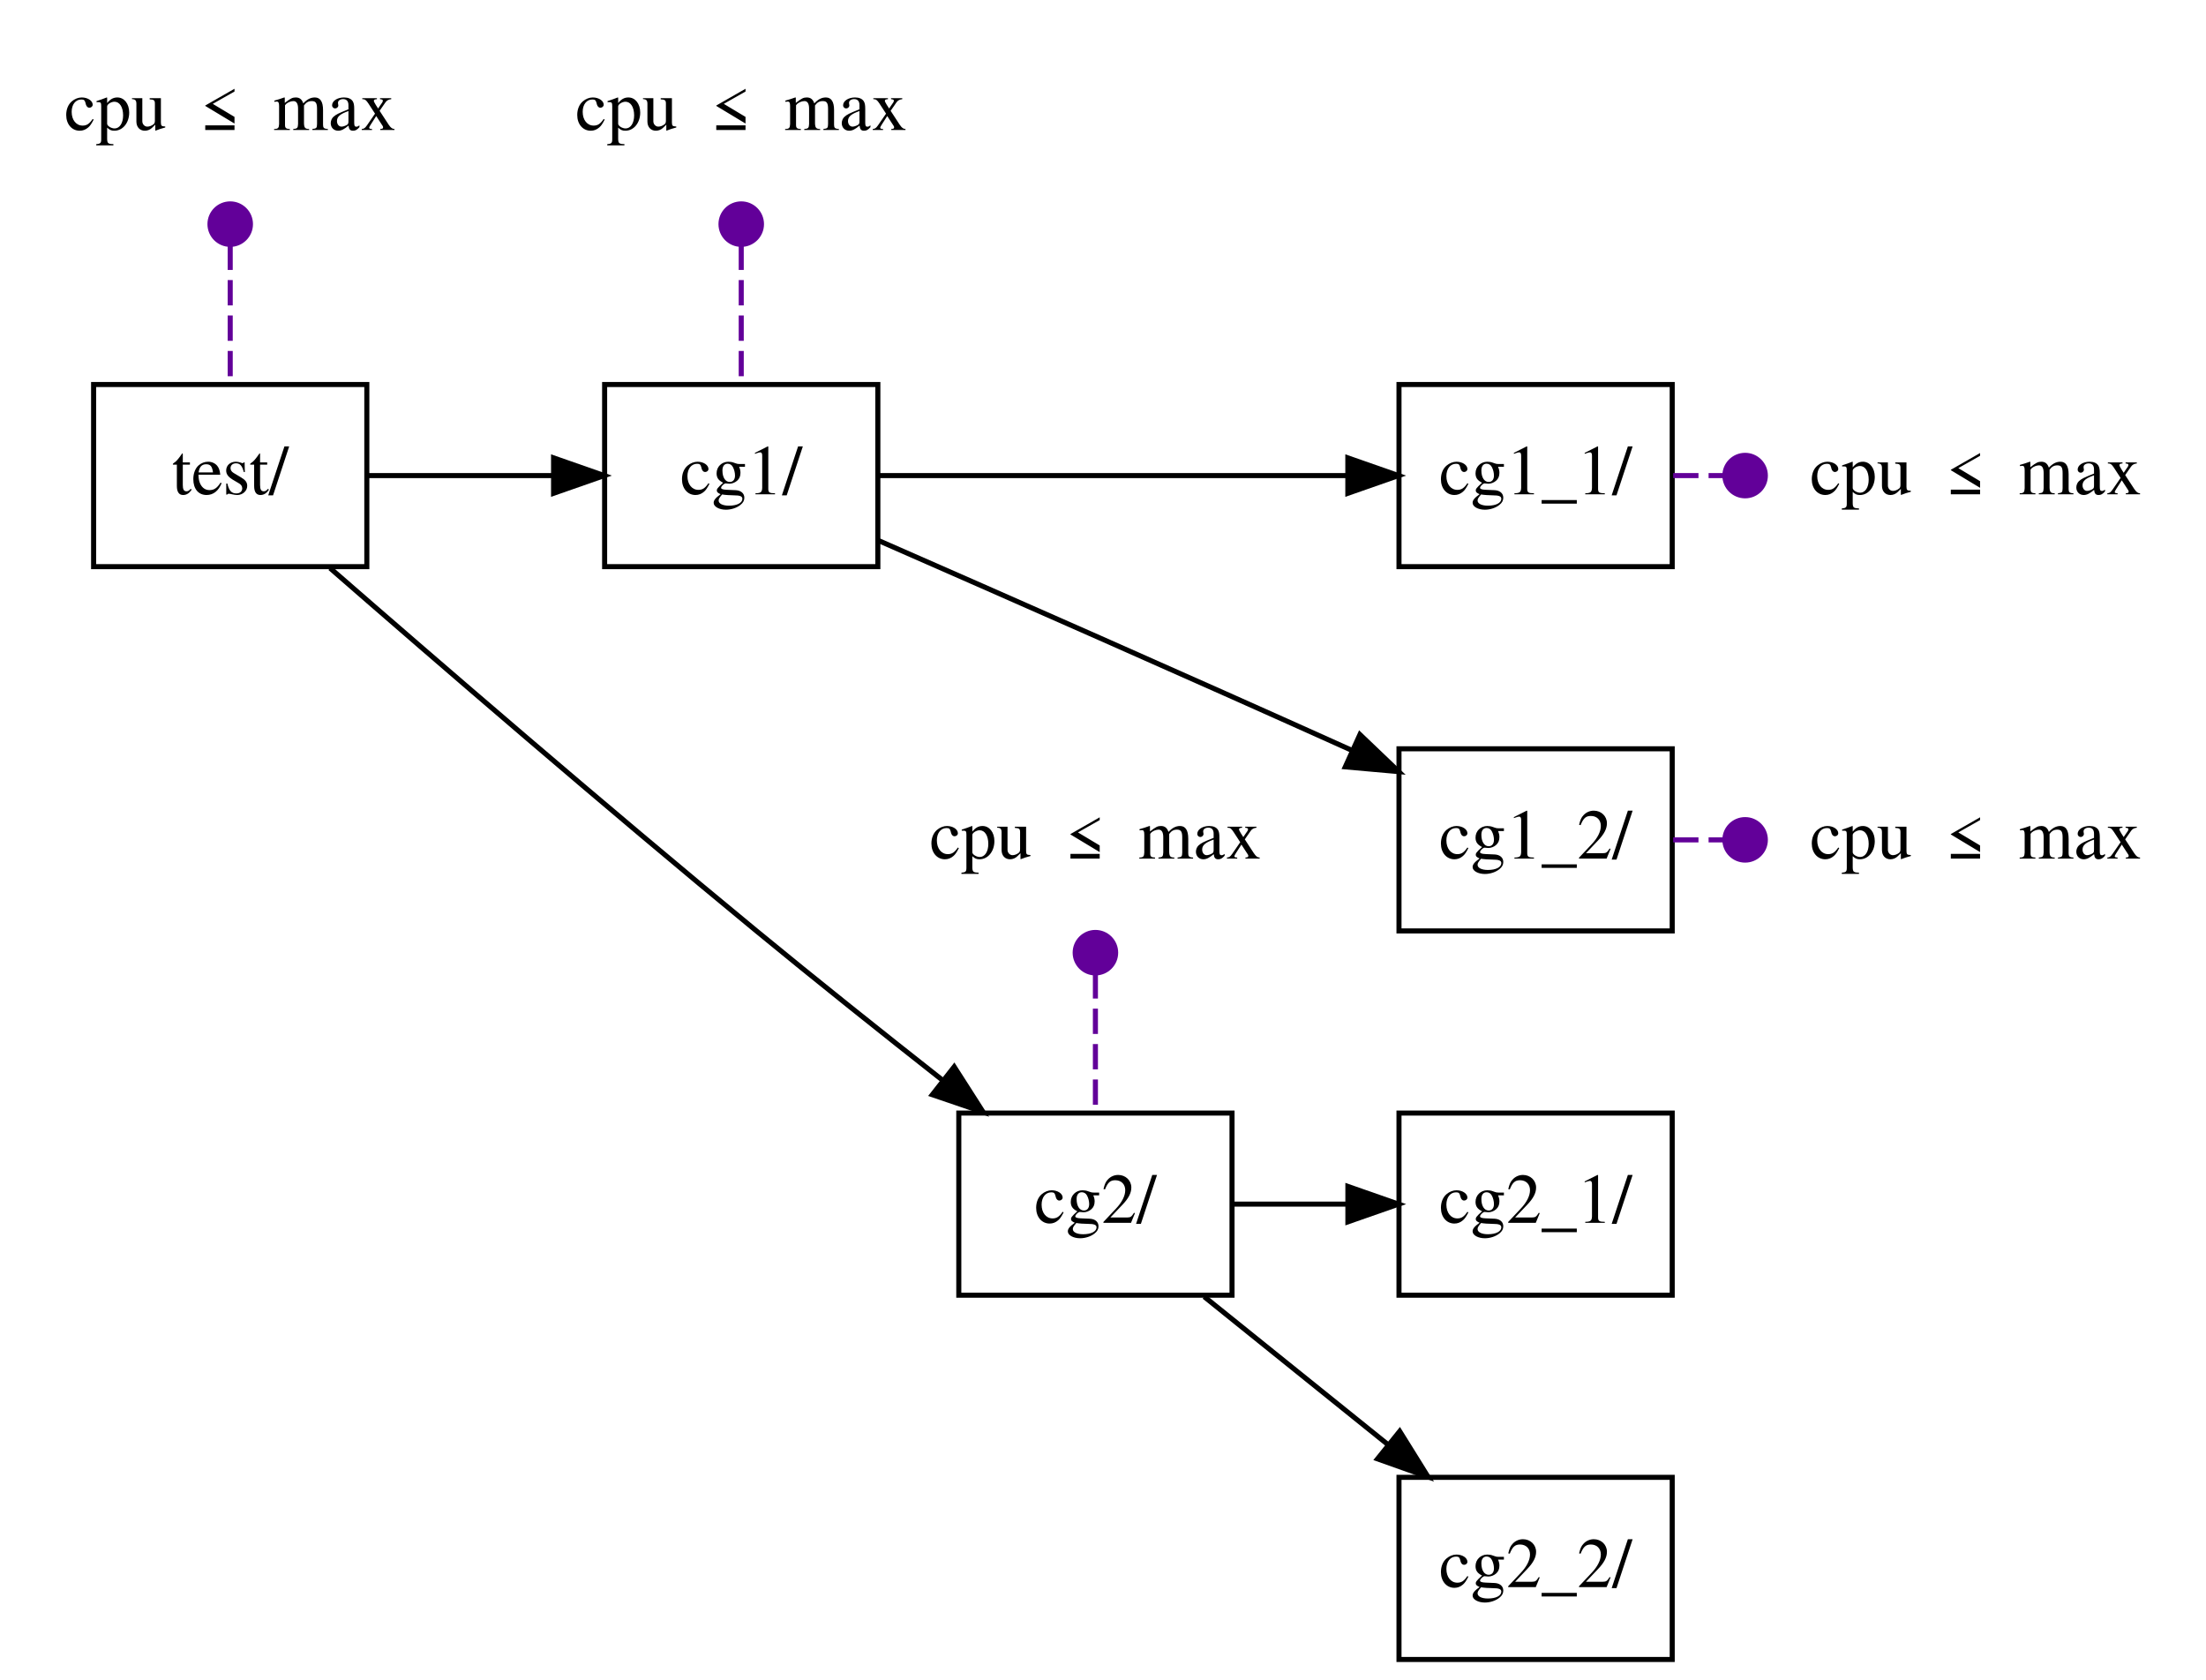
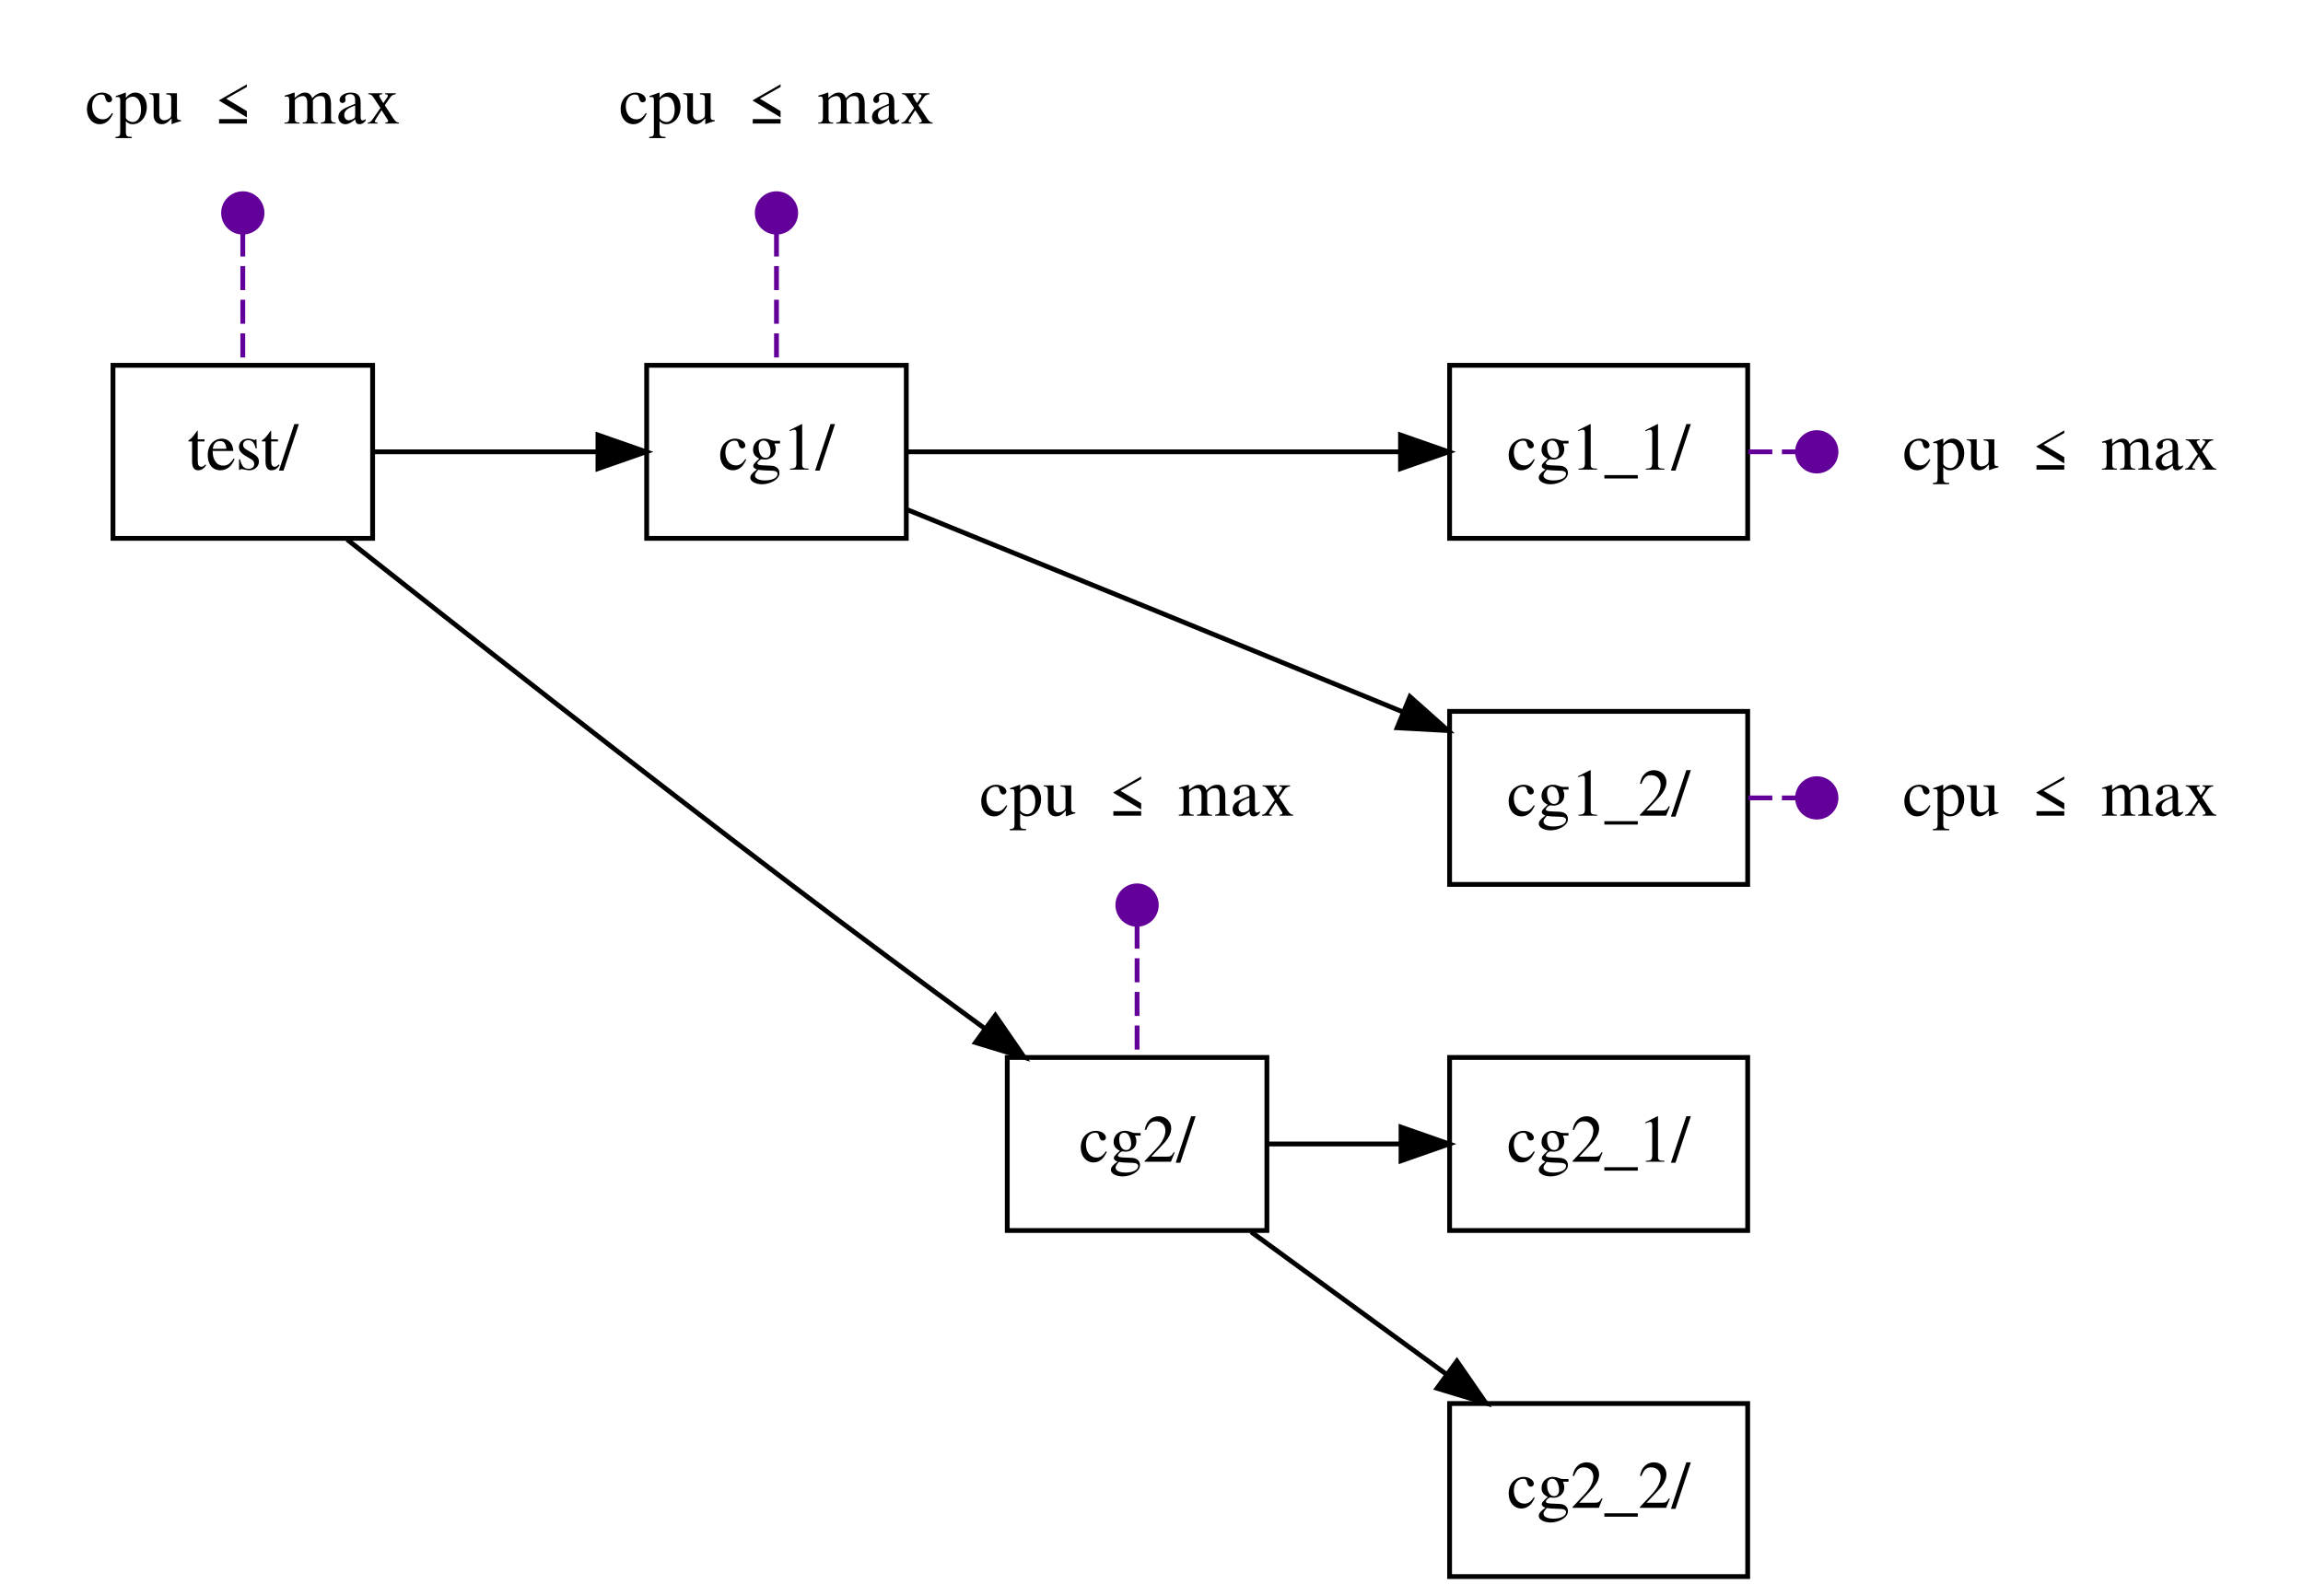
- <svg xmlns="http://www.w3.org/2000/svg" width="436pt" height="332pt" viewBox="0.00 0.00 436.00 332.00">
+ <svg xmlns="http://www.w3.org/2000/svg" width="479pt" height="332pt" viewBox="0.00 0.00 479.00 332.00">
  <g id="graph0" class="graph" transform="scale(1 1) rotate(0) translate(4 328)">
    <g id="node1" class="node">
-       <text text-anchor="middle" x="41.5" y="-302.3" font-family="Times,serif" font-size="14.00">cpu ≤ max</text>
+       <text text-anchor="middle" x="46.5" y="-302.3" font-family="Times,serif" font-size="14.00">cpu ≤ max</text>
    </g>
    <g id="node6" class="node">
-       <polygon fill="none" stroke="#000000" points="68.5,-252 14.5,-252 14.5,-216 68.5,-216 68.5,-252" />
-       <text text-anchor="middle" x="41.5" y="-230.3" font-family="Times,serif" font-size="14.00">test/</text>
+       <polygon fill="none" stroke="#000000" points="73.5,-252 19.5,-252 19.5,-216 73.5,-216 73.5,-252" />
+       <text text-anchor="middle" x="46.5" y="-230.3" font-family="Times,serif" font-size="14.00">test/</text>
    </g>
    <g id="edge1" class="edge">
-       <path fill="none" stroke="#620099" stroke-dasharray="5,2" d="M41.5,-279.64C41.5,-270.49 41.5,-260.38 41.5,-252.1" />
-       <ellipse fill="#620099" stroke="#620099" cx="41.5" cy="-283.7" rx="4" ry="4" />
+       <path fill="none" stroke="#620099" stroke-dasharray="5,2" d="M46.5,-279.64C46.5,-270.49 46.5,-260.38 46.5,-252.1" />
+       <ellipse fill="#620099" stroke="#620099" cx="46.5" cy="-283.7" rx="4" ry="4" />
    </g>
    <g id="node2" class="node">
-       <text text-anchor="middle" x="142.5" y="-302.3" font-family="Times,serif" font-size="14.00">cpu ≤ max</text>
+       <text text-anchor="middle" x="157.5" y="-302.3" font-family="Times,serif" font-size="14.00">cpu ≤ max</text>
    </g>
    <g id="node7" class="node">
-       <polygon fill="none" stroke="#000000" points="169.5,-252 115.5,-252 115.5,-216 169.5,-216 169.5,-252" />
-       <text text-anchor="middle" x="142.5" y="-230.3" font-family="Times,serif" font-size="14.00">cg1/</text>
+       <polygon fill="none" stroke="#000000" points="184.5,-252 130.5,-252 130.5,-216 184.5,-216 184.5,-252" />
+       <text text-anchor="middle" x="157.5" y="-230.3" font-family="Times,serif" font-size="14.00">cg1/</text>
    </g>
    <g id="edge2" class="edge">
-       <path fill="none" stroke="#620099" stroke-dasharray="5,2" d="M142.5,-279.64C142.5,-270.49 142.5,-260.38 142.5,-252.1" />
-       <ellipse fill="#620099" stroke="#620099" cx="142.5" cy="-283.7" rx="4" ry="4" />
+       <path fill="none" stroke="#620099" stroke-dasharray="5,2" d="M157.5,-279.64C157.5,-270.49 157.5,-260.38 157.5,-252.1" />
+       <ellipse fill="#620099" stroke="#620099" cx="157.5" cy="-283.7" rx="4" ry="4" />
    </g>
    <g id="node3" class="node">
-       <text text-anchor="middle" x="212.5" y="-158.3" font-family="Times,serif" font-size="14.00">cpu ≤ max</text>
+       <text text-anchor="middle" x="232.5" y="-158.3" font-family="Times,serif" font-size="14.00">cpu ≤ max</text>
    </g>
    <g id="node8" class="node">
-       <polygon fill="none" stroke="#000000" points="239.5,-108 185.5,-108 185.5,-72 239.5,-72 239.5,-108" />
-       <text text-anchor="middle" x="212.5" y="-86.3" font-family="Times,serif" font-size="14.00">cg2/</text>
+       <polygon fill="none" stroke="#000000" points="259.5,-108 205.5,-108 205.5,-72 259.5,-72 259.5,-108" />
+       <text text-anchor="middle" x="232.5" y="-86.3" font-family="Times,serif" font-size="14.00">cg2/</text>
    </g>
    <g id="edge3" class="edge">
-       <path fill="none" stroke="#620099" stroke-dasharray="5,2" d="M212.5,-135.64C212.5,-126.49 212.5,-116.38 212.5,-108.1" />
-       <ellipse fill="#620099" stroke="#620099" cx="212.5" cy="-139.7" rx="4" ry="4" />
+       <path fill="none" stroke="#620099" stroke-dasharray="5,2" d="M232.5,-135.64C232.5,-126.49 232.5,-116.38 232.5,-108.1" />
+       <ellipse fill="#620099" stroke="#620099" cx="232.5" cy="-139.7" rx="4" ry="4" />
    </g>
    <g id="node4" class="node">
-       <text text-anchor="middle" x="386.5" y="-230.3" font-family="Times,serif" font-size="14.00">cpu ≤ max</text>
+       <text text-anchor="middle" x="424.5" y="-230.3" font-family="Times,serif" font-size="14.00">cpu ≤ max</text>
    </g>
    <g id="node5" class="node">
-       <text text-anchor="middle" x="386.5" y="-158.3" font-family="Times,serif" font-size="14.00">cpu ≤ max</text>
+       <text text-anchor="middle" x="424.5" y="-158.3" font-family="Times,serif" font-size="14.00">cpu ≤ max</text>
    </g>
    <g id="edge4" class="edge">
-       <path fill="none" stroke="black" d="M68.72,-234C80.88,-234 93.04,-234 105.2,-234" />
-       <polygon fill="black" stroke="black" points="105.41,-237.5 115.41,-234 105.41,-230.5 105.41,-237.5" />
+       <path fill="none" stroke="black" d="M73.82,-234C89.28,-234 104.74,-234 120.21,-234" />
+       <polygon fill="black" stroke="black" points="120.37,-237.5 130.37,-234 120.37,-230.5 120.37,-237.5" />
    </g>
    <g id="edge5" class="edge">
-       <path fill="none" stroke="black" d="M61.24,-215.71C82.02,-197.6 115.77,-168.46 145.5,-144 157.39,-134.22 170.65,-123.65 182.22,-114.55" />
-       <polygon fill="black" stroke="black" points="184.59,-117.14 190.3,-108.21 180.27,-111.63 184.59,-117.14" />
+       <path fill="none" stroke="black" d="M68.21,-215.75C91.04,-197.69 128.09,-168.57 160.5,-144 173.56,-134.1 188.1,-123.34 200.68,-114.12" />
+       <polygon fill="black" stroke="black" points="203.02,-116.75 209.03,-108.02 198.89,-111.1 203.02,-116.75" />
    </g>
    <g id="node9" class="node">
-       <polygon fill="none" stroke="#000000" points="326.5,-252 272.5,-252 272.5,-216 326.5,-216 326.5,-252" />
-       <text text-anchor="middle" x="299.5" y="-230.3" font-family="Times,serif" font-size="14.00">cg1_1/</text>
+       <polygon fill="none" stroke="#000000" points="359.5,-252 297.5,-252 297.5,-216 359.5,-216 359.5,-252" />
+       <text text-anchor="middle" x="328.5" y="-230.3" font-family="Times,serif" font-size="14.00">cg1_1/</text>
    </g>
    <g id="edge6" class="edge">
-       <path fill="none" stroke="black" d="M169.79,-234C200.65,-234 231.51,-234 262.37,-234" />
-       <polygon fill="black" stroke="black" points="262.39,-237.5 272.39,-234 262.39,-230.5 262.39,-237.5" />
+       <path fill="none" stroke="black" d="M184.55,-234C218.76,-234 252.96,-234 287.16,-234" />
+       <polygon fill="black" stroke="black" points="287.29,-237.5 297.29,-234 287.29,-230.5 287.29,-237.5" />
    </g>
    <g id="node10" class="node">
-       <polygon fill="none" stroke="#000000" points="326.5,-180 272.5,-180 272.5,-144 326.5,-144 326.5,-180" />
-       <text text-anchor="middle" x="299.5" y="-158.3" font-family="Times,serif" font-size="14.00">cg1_2/</text>
+       <polygon fill="none" stroke="#000000" points="359.5,-180 297.5,-180 297.5,-144 359.5,-144 359.5,-180" />
+       <text text-anchor="middle" x="328.5" y="-158.3" font-family="Times,serif" font-size="14.00">cg1_2/</text>
    </g>
    <g id="edge7" class="edge">
-       <path fill="none" stroke="black" d="M169.72,-221.12C194.07,-210.45 230.73,-194.31 262.5,-180 262.7,-179.91 262.9,-179.82 263.11,-179.73" />
-       <polygon fill="black" stroke="black" points="264.78,-182.81 272.44,-175.49 261.89,-176.43 264.78,-182.81" />
+       <path fill="none" stroke="black" d="M184.66,-221.98C210.97,-211.29 252,-194.6 287.5,-180 287.6,-179.96 287.7,-179.92 287.79,-179.88" />
+       <polygon fill="black" stroke="black" points="289.26,-183.06 297.17,-176.01 286.59,-176.59 289.26,-183.06" />
    </g>
    <g id="node11" class="node">
-       <polygon fill="none" stroke="#000000" points="326.5,-108 272.5,-108 272.5,-72 326.5,-72 326.5,-108" />
-       <text text-anchor="middle" x="299.5" y="-86.3" font-family="Times,serif" font-size="14.00">cg2_1/</text>
+       <polygon fill="none" stroke="#000000" points="359.5,-108 297.5,-108 297.5,-72 359.5,-72 359.5,-108" />
+       <text text-anchor="middle" x="328.5" y="-86.3" font-family="Times,serif" font-size="14.00">cg2_1/</text>
    </g>
    <g id="edge10" class="edge">
-       <path fill="none" stroke="black" d="M239.69,-90C247.18,-90 254.68,-90 262.18,-90" />
-       <polygon fill="black" stroke="black" points="262.4,-93.5 272.4,-90 262.4,-86.5 262.4,-93.5" />
+       <path fill="none" stroke="black" d="M259.88,-90C268.96,-90 278.05,-90 287.14,-90" />
+       <polygon fill="black" stroke="black" points="287.4,-93.5 297.4,-90 287.4,-86.5 287.4,-93.5" />
    </g>
    <g id="node12" class="node">
-       <polygon fill="none" stroke="#000000" points="326.5,-36 272.5,-36 272.5,0 326.5,0 326.5,-36" />
-       <text text-anchor="middle" x="299.5" y="-14.3" font-family="Times,serif" font-size="14.00">cg2_2/</text>
+       <polygon fill="none" stroke="#000000" points="359.5,-36 297.5,-36 297.5,0 359.5,0 359.5,-36" />
+       <text text-anchor="middle" x="328.5" y="-14.3" font-family="Times,serif" font-size="14.00">cg2_2/</text>
    </g>
    <g id="edge11" class="edge">
-       <path fill="none" stroke="black" d="M234.01,-71.7C244.96,-62.88 258.45,-52.03 270.32,-42.47" />
-       <polygon fill="black" stroke="black" points="272.64,-45.1 278.24,-36.1 268.26,-39.65 272.64,-45.1" />
+       <path fill="none" stroke="black" d="M256.23,-71.7C268.44,-62.8 283.49,-51.82 296.68,-42.2" />
+       <polygon fill="black" stroke="black" points="299.02,-44.82 305.04,-36.1 294.9,-39.17 299.02,-44.82" />
    </g>
    <g id="edge8" class="edge">
-       <path fill="none" stroke="#620099" stroke-dasharray="5,2" d="M326.69,-234C330.01,-234 333.33,-234 336.65,-234" />
-       <ellipse fill="#620099" stroke="#620099" cx="340.91" cy="-234" rx="4" ry="4" />
+       <path fill="none" stroke="#620099" stroke-dasharray="5,2" d="M359.62,-234C362.95,-234 366.28,-234 369.6,-234" />
+       <ellipse fill="#620099" stroke="#620099" cx="373.87" cy="-234" rx="4" ry="4" />
    </g>
    <g id="edge9" class="edge">
-       <path fill="none" stroke="#620099" stroke-dasharray="5,2" d="M326.69,-162C330.01,-162 333.33,-162 336.65,-162" />
-       <ellipse fill="#620099" stroke="#620099" cx="340.91" cy="-162" rx="4" ry="4" />
+       <path fill="none" stroke="#620099" stroke-dasharray="5,2" d="M359.62,-162C362.95,-162 366.28,-162 369.6,-162" />
+       <ellipse fill="#620099" stroke="#620099" cx="373.87" cy="-162" rx="4" ry="4" />
    </g>
  </g>
</svg>
